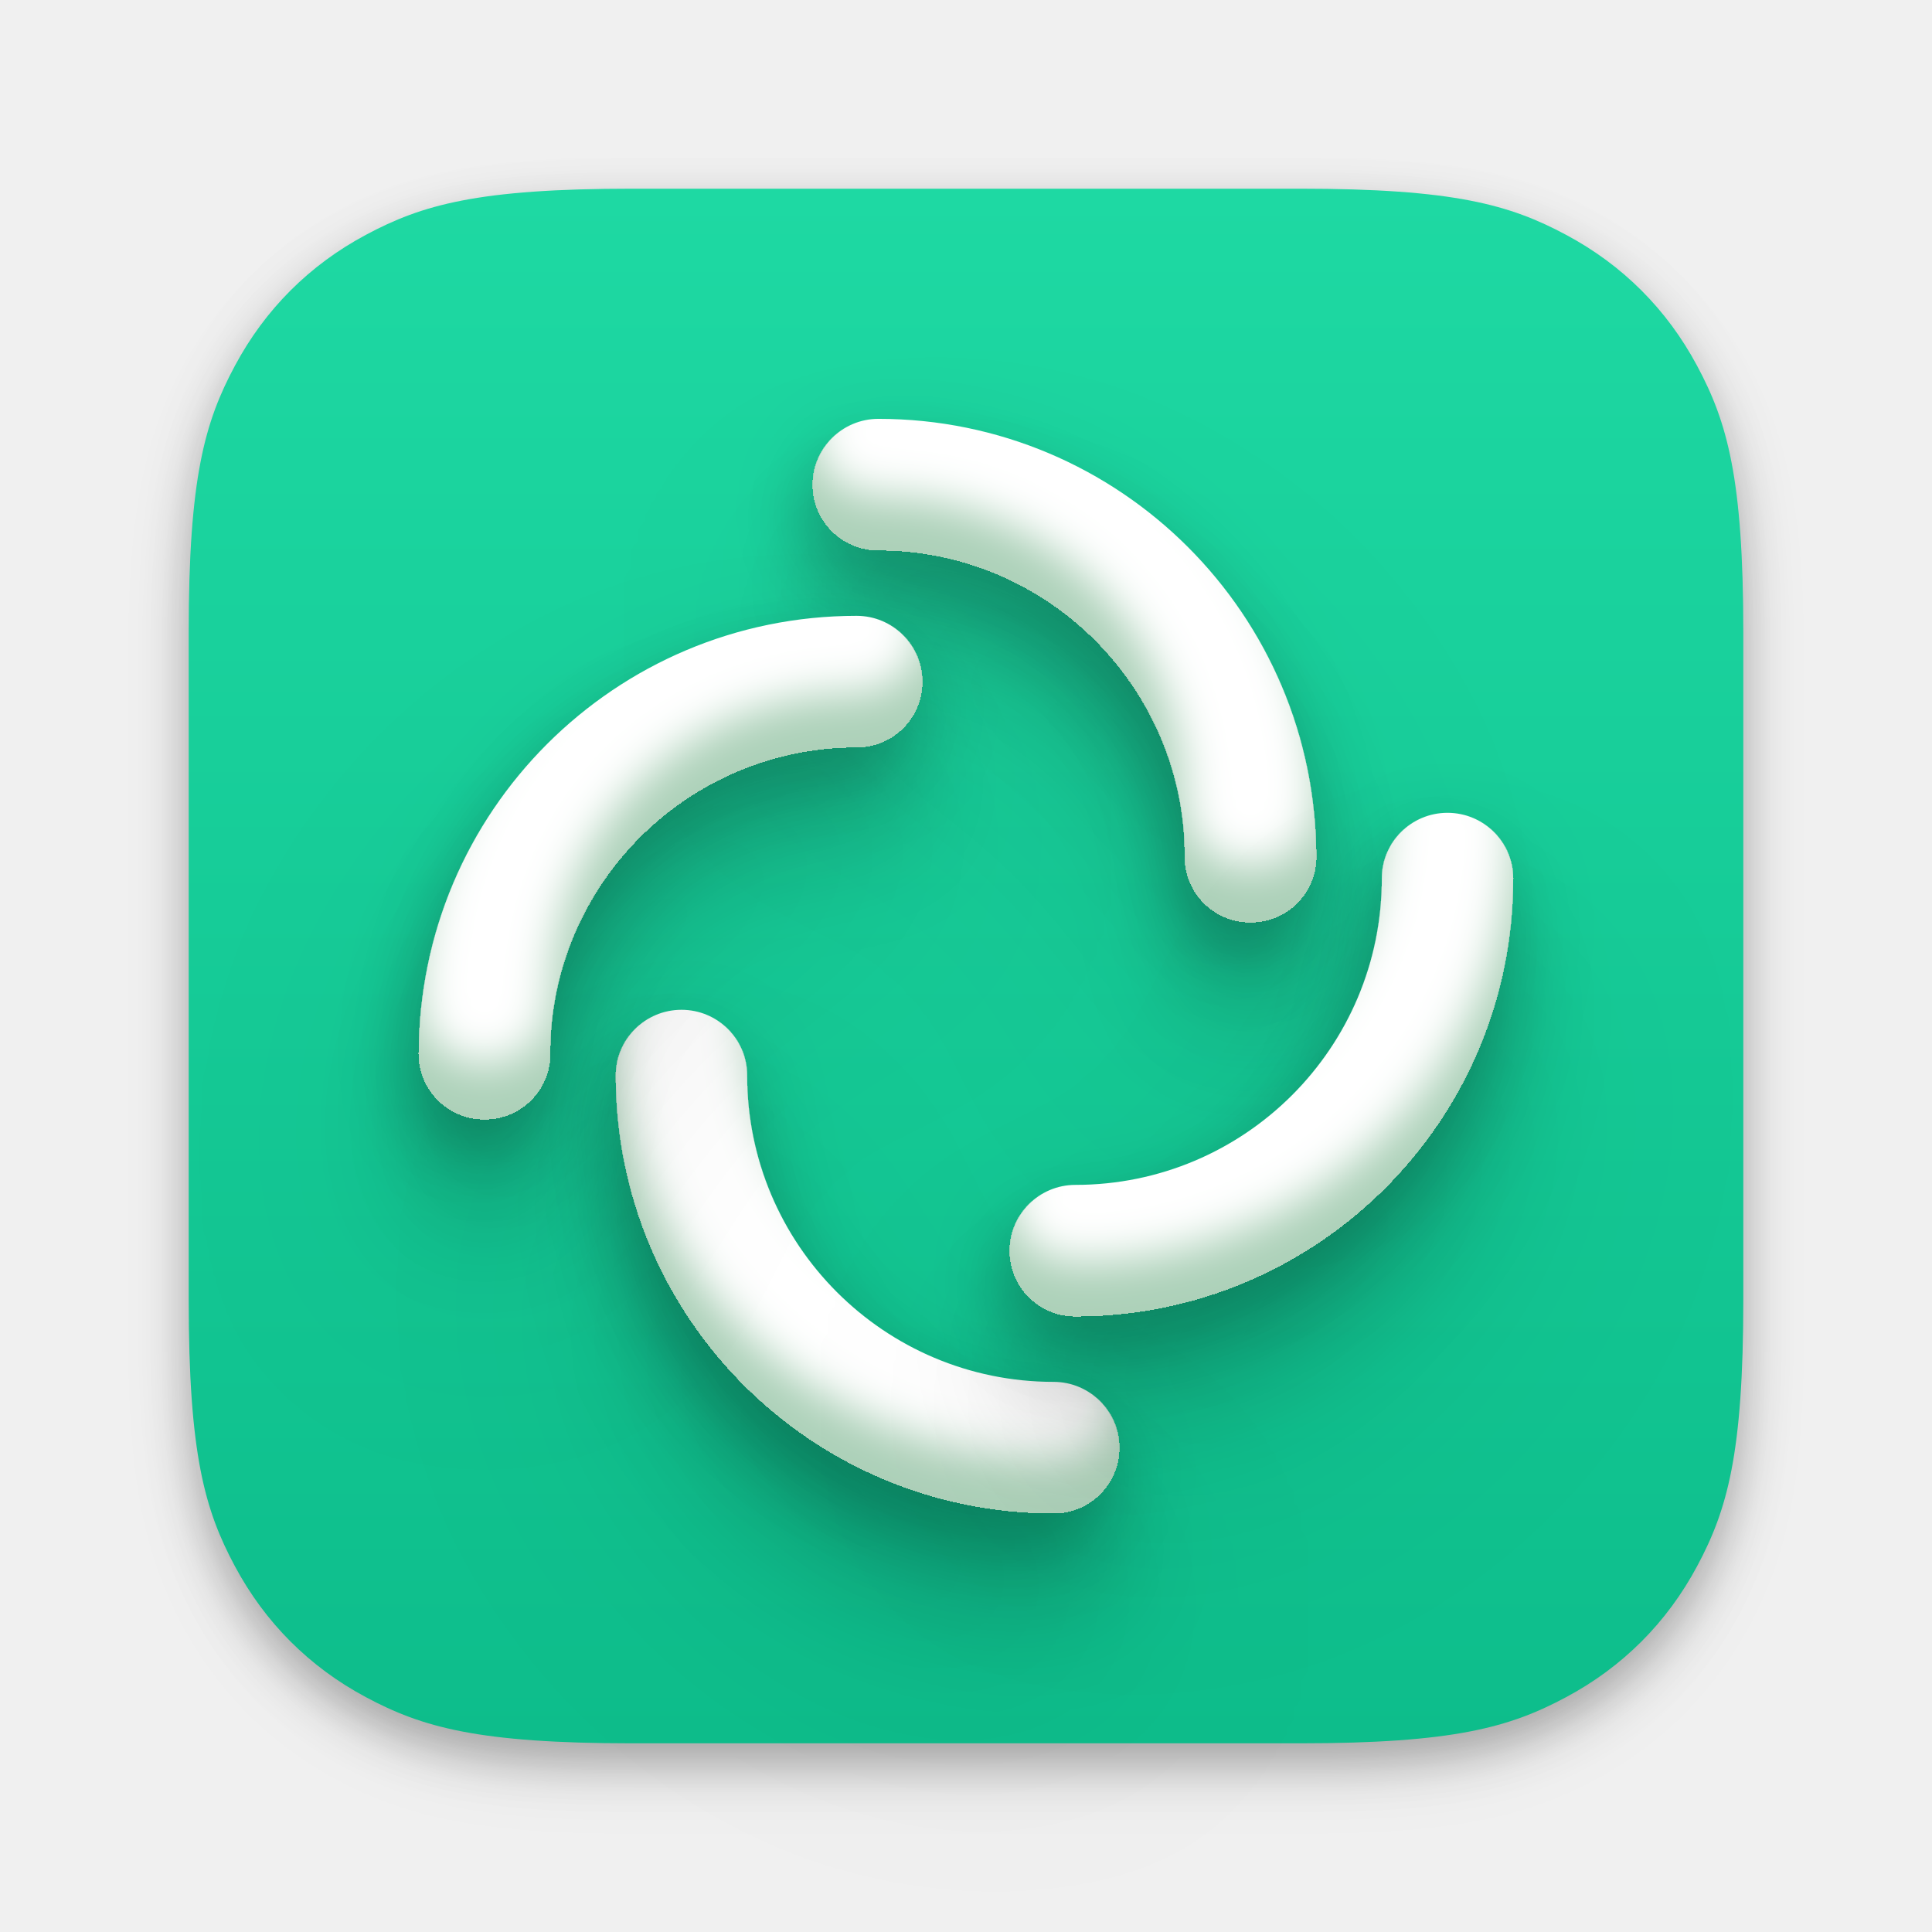
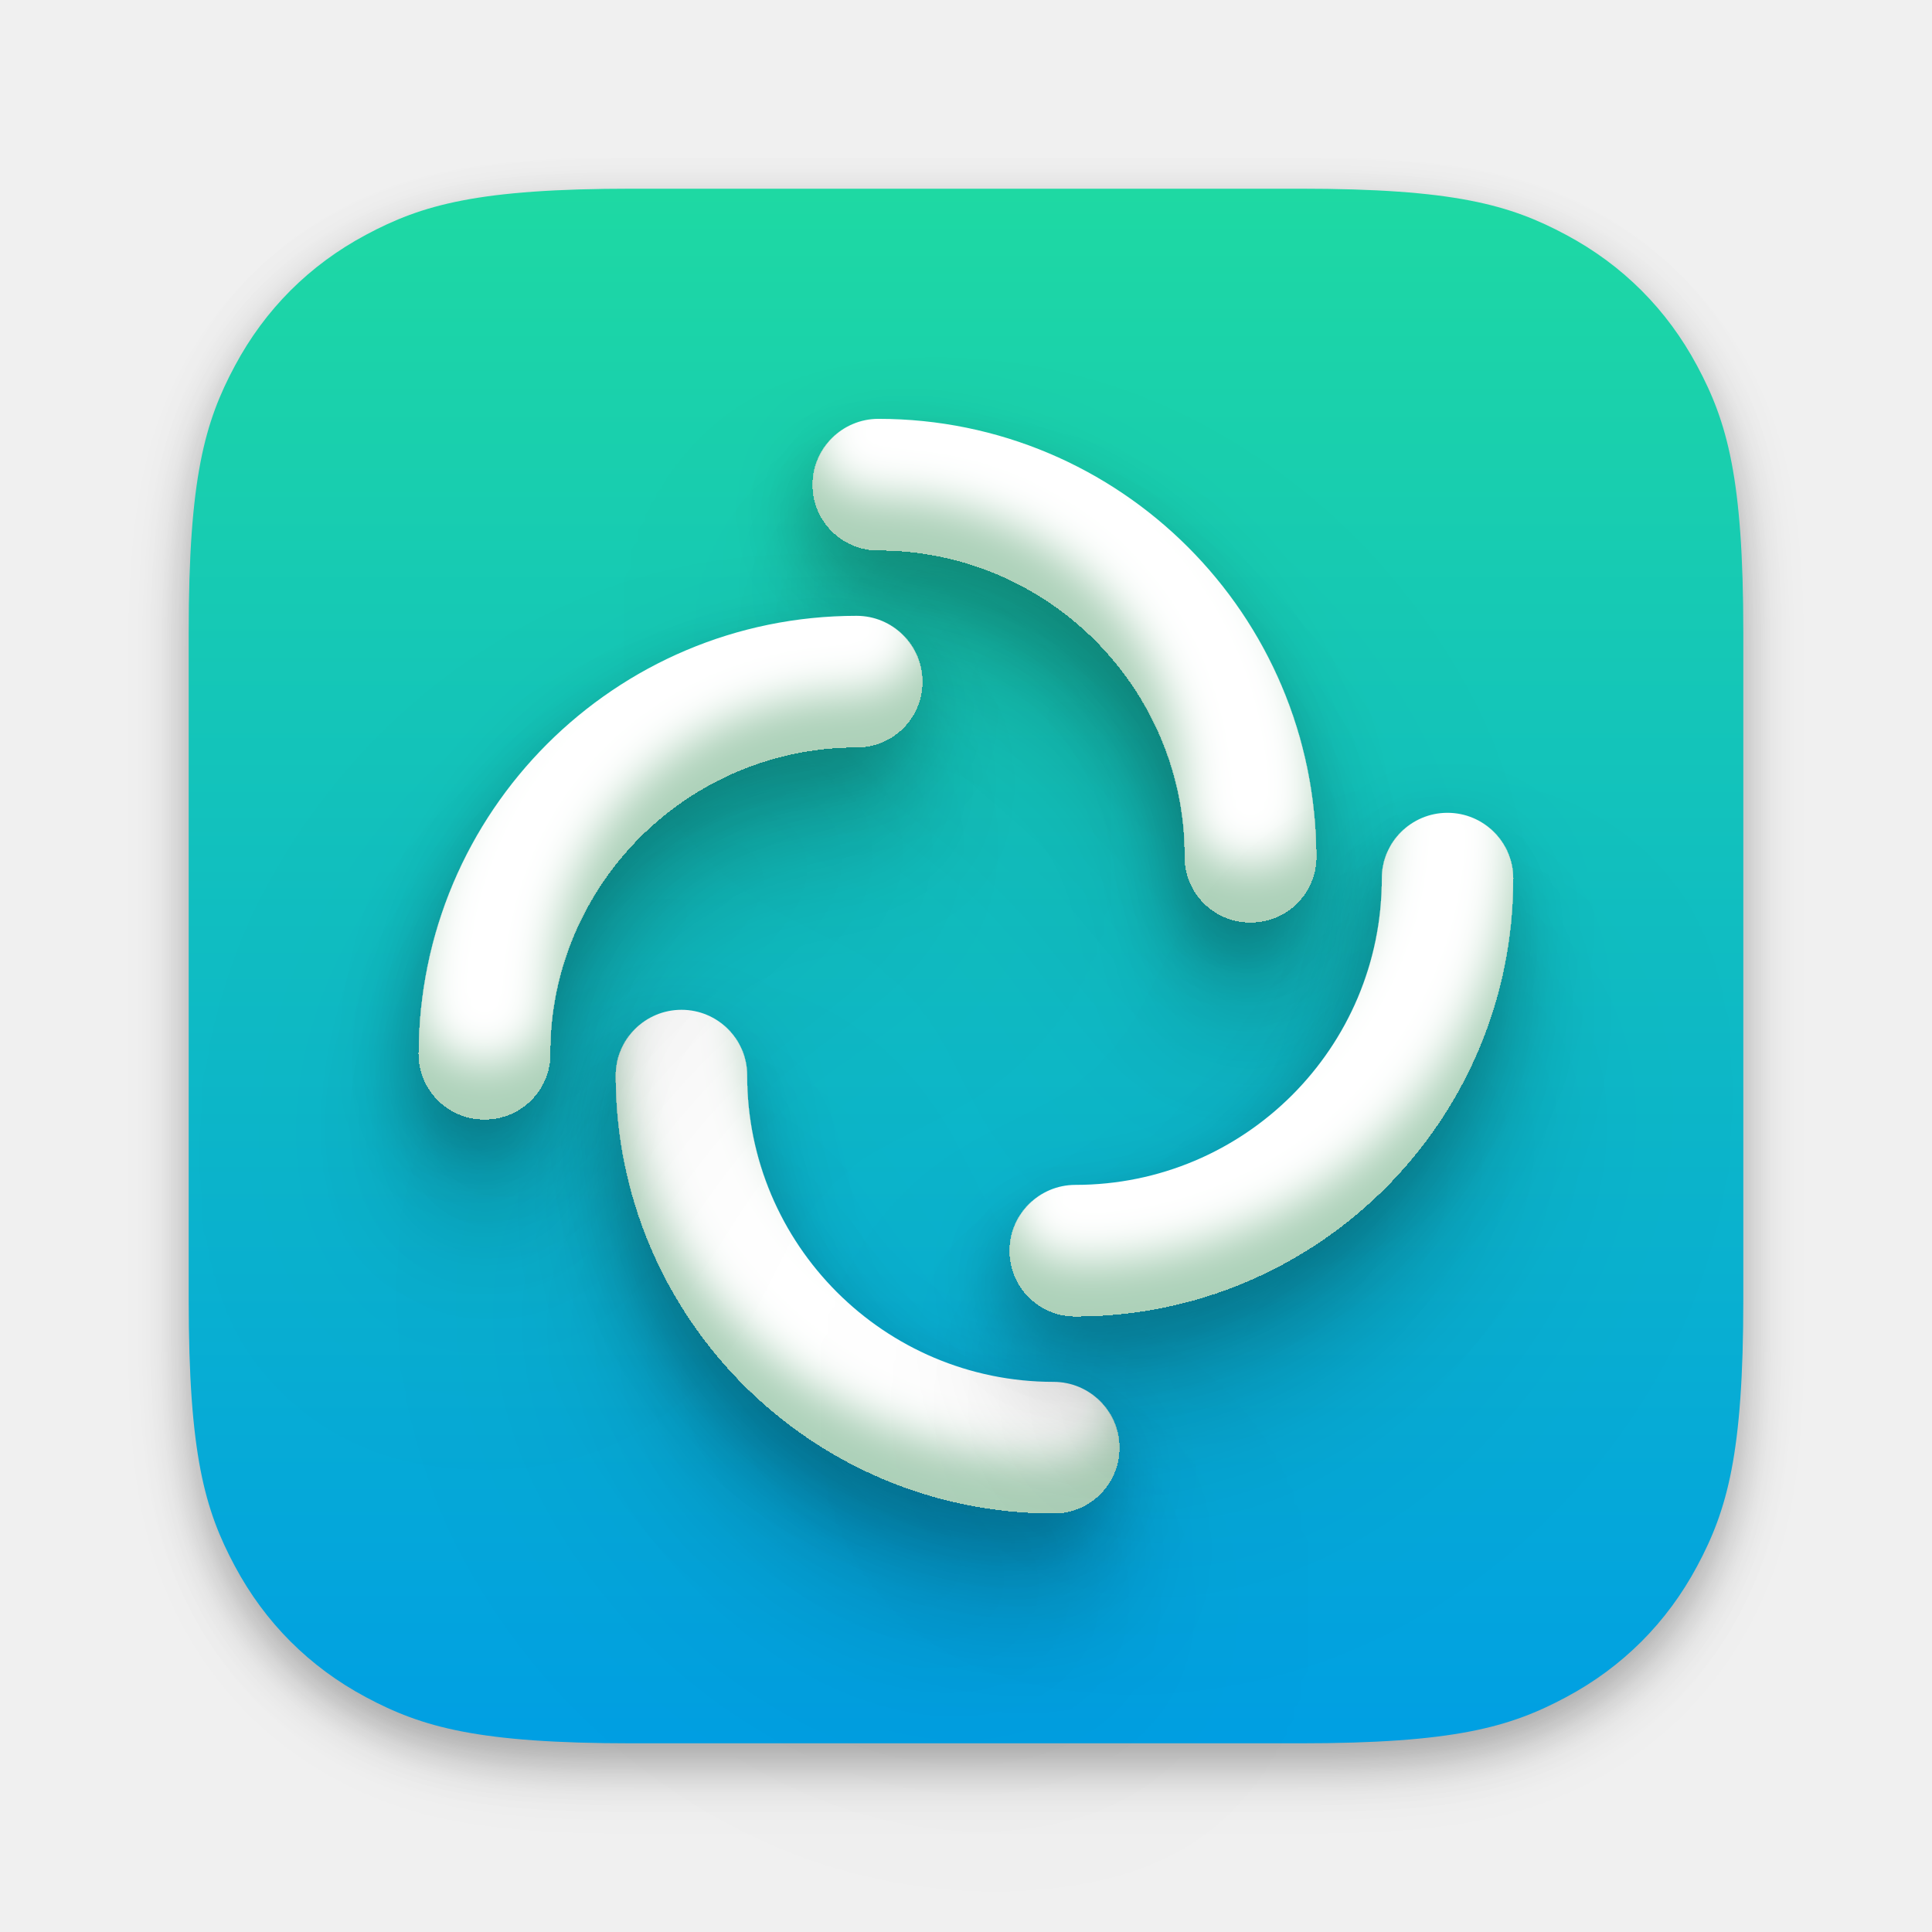
<svg xmlns="http://www.w3.org/2000/svg" width="24" height="24" viewBox="0 0 24 24" fill="none">
  <g filter="url(#filter0_dd)">
    <path fill-rule="evenodd" clip-rule="evenodd" d="M16.144 2.344H7.856C5.939 2.344 5.244 2.543 4.544 2.918C3.843 3.293 3.293 3.843 2.918 4.544C2.543 5.244 2.344 5.939 2.344 7.856V16.144C2.344 18.061 2.543 18.756 2.918 19.456C3.293 20.157 3.843 20.707 4.544 21.082C5.244 21.457 5.939 21.656 7.856 21.656H16.144C18.061 21.656 18.756 21.457 19.456 21.082C20.157 20.707 20.707 20.157 21.082 19.456C21.457 18.756 21.656 18.061 21.656 16.144V7.856C21.656 5.939 21.457 5.244 21.082 4.544C20.707 3.843 20.157 3.293 19.456 2.918C18.756 2.543 18.061 2.344 16.144 2.344Z" fill="url(#paint0_linear)" />
  </g>
  <g filter="url(#filter1_ddddi)">
    <path fill-rule="evenodd" clip-rule="evenodd" d="M10.097 6.019C10.097 5.568 10.462 5.203 10.912 5.203C13.915 5.203 16.35 7.638 16.35 10.641C16.35 11.091 15.985 11.456 15.534 11.456C15.084 11.456 14.719 11.091 14.719 10.641C14.719 8.538 13.015 6.834 10.912 6.834C10.462 6.834 10.097 6.469 10.097 6.019Z" fill="white" />
  </g>
  <g filter="url(#filter2_ddddi)">
    <path fill-rule="evenodd" clip-rule="evenodd" d="M13.903 17.981C13.903 18.432 13.538 18.797 13.088 18.797C10.085 18.797 7.65 16.362 7.65 13.359C7.65 12.909 8.015 12.544 8.466 12.544C8.916 12.544 9.281 12.909 9.281 13.359C9.281 15.461 10.985 17.166 13.088 17.166C13.538 17.166 13.903 17.531 13.903 17.981Z" fill="white" />
  </g>
  <g filter="url(#filter3_ddddi)">
    <path fill-rule="evenodd" clip-rule="evenodd" d="M6.019 13.903C5.568 13.903 5.203 13.538 5.203 13.088C5.203 10.085 7.638 7.65 10.641 7.65C11.091 7.65 11.456 8.015 11.456 8.466C11.456 8.916 11.091 9.281 10.641 9.281C8.538 9.281 6.834 10.985 6.834 13.088C6.834 13.538 6.469 13.903 6.019 13.903Z" fill="white" />
  </g>
  <g filter="url(#filter4_ddddi)">
    <path fill-rule="evenodd" clip-rule="evenodd" d="M17.981 10.097C18.432 10.097 18.797 10.462 18.797 10.912C18.797 13.915 16.362 16.35 13.359 16.35C12.909 16.35 12.544 15.985 12.544 15.534C12.544 15.084 12.909 14.719 13.359 14.719C15.461 14.719 17.166 13.015 17.166 10.912C17.166 10.462 17.531 10.097 17.981 10.097Z" fill="white" />
  </g>
  <defs>
    <filter id="filter0_dd" x="1.547" y="1.922" width="20.906" height="20.906" filterUnits="userSpaceOnUse" color-interpolation-filters="sRGB">
      <feFlood flood-opacity="0" result="BackgroundImageFix" />
      <feColorMatrix in="SourceAlpha" type="matrix" values="0 0 0 0 0 0 0 0 0 0 0 0 0 0 0 0 0 0 127 0" />
      <feOffset dy="0.375" />
      <feGaussianBlur stdDeviation="0.398" />
      <feColorMatrix type="matrix" values="0 0 0 0 0 0 0 0 0 0 0 0 0 0 0 0 0 0 0.09 0" />
      <feBlend mode="normal" in2="BackgroundImageFix" result="effect1_dropShadow" />
      <feColorMatrix in="SourceAlpha" type="matrix" values="0 0 0 0 0 0 0 0 0 0 0 0 0 0 0 0 0 0 127 0" />
      <feOffset dy="0.234" />
      <feGaussianBlur stdDeviation="0.281" />
      <feColorMatrix type="matrix" values="0 0 0 0 0 0 0 0 0 0 0 0 0 0 0 0 0 0 0.25 0" />
      <feBlend mode="normal" in2="effect1_dropShadow" result="effect2_dropShadow" />
      <feBlend mode="normal" in="SourceGraphic" in2="effect2_dropShadow" result="shape" />
    </filter>
    <filter id="filter1_ddddi" x="6.956" y="4.031" width="12.534" height="12.534" filterUnits="userSpaceOnUse" color-interpolation-filters="sRGB">
      <feFlood flood-opacity="0" result="BackgroundImageFix" />
      <feColorMatrix in="SourceAlpha" type="matrix" values="0 0 0 0 0 0 0 0 0 0 0 0 0 0 0 0 0 0 127 0" />
      <feOffset dy="0.328" />
      <feGaussianBlur stdDeviation="0.516" />
      <feColorMatrix type="matrix" values="0 0 0 0 0 0 0 0 0 0 0 0 0 0 0 0 0 0 0.15 0" />
      <feBlend mode="normal" in2="BackgroundImageFix" result="effect1_dropShadow" />
      <feColorMatrix in="SourceAlpha" type="matrix" values="0 0 0 0 0 0 0 0 0 0 0 0 0 0 0 0 0 0 127 0" />
      <feOffset dy="1.266" />
      <feGaussianBlur stdDeviation="0.633" />
      <feColorMatrix type="matrix" values="0 0 0 0 0 0 0 0 0 0 0 0 0 0 0 0 0 0 0.15 0" />
      <feBlend mode="normal" in2="effect1_dropShadow" result="effect2_dropShadow" />
      <feColorMatrix in="SourceAlpha" type="matrix" values="0 0 0 0 0 0 0 0 0 0 0 0 0 0 0 0 0 0 127 0" />
      <feOffset dy="1.969" />
      <feGaussianBlur stdDeviation="1.57" />
      <feColorMatrix type="matrix" values="0 0 0 0 0 0 0 0 0 0 0 0 0 0 0 0 0 0 0.1 0" />
      <feBlend mode="overlay" in2="effect2_dropShadow" result="effect3_dropShadow" />
      <feColorMatrix in="SourceAlpha" type="matrix" values="0 0 0 0 0 0 0 0 0 0 0 0 0 0 0 0 0 0 127 0" />
      <feOffset dx="-0.188" dy="0.422" />
      <feGaussianBlur stdDeviation="0.34" />
      <feColorMatrix type="matrix" values="0 0 0 0 0 0 0 0 0 0 0 0 0 0 0 0 0 0 0.1 0" />
      <feBlend mode="overlay" in2="effect3_dropShadow" result="effect4_dropShadow" />
      <feBlend mode="normal" in="SourceGraphic" in2="effect4_dropShadow" result="shape" />
      <feColorMatrix in="SourceAlpha" type="matrix" values="0 0 0 0 0 0 0 0 0 0 0 0 0 0 0 0 0 0 127 0" result="hardAlpha" />
      <feOffset dy="-0.68" />
      <feGaussianBlur stdDeviation="0.27" />
      <feComposite in2="hardAlpha" operator="arithmetic" k2="-1" k3="1" />
      <feColorMatrix type="matrix" values="0 0 0 0 0.678 0 0 0 0 0.82 0 0 0 0 0.726 0 0 0 1 0" />
      <feBlend mode="normal" in2="shape" result="effect5_innerShadow" />
    </filter>
    <filter id="filter2_ddddi" x="4.509" y="11.372" width="12.534" height="12.534" filterUnits="userSpaceOnUse" color-interpolation-filters="sRGB">
      <feFlood flood-opacity="0" result="BackgroundImageFix" />
      <feColorMatrix in="SourceAlpha" type="matrix" values="0 0 0 0 0 0 0 0 0 0 0 0 0 0 0 0 0 0 127 0" />
      <feOffset dy="0.328" />
      <feGaussianBlur stdDeviation="0.516" />
      <feColorMatrix type="matrix" values="0 0 0 0 0 0 0 0 0 0 0 0 0 0 0 0 0 0 0.15 0" />
      <feBlend mode="normal" in2="BackgroundImageFix" result="effect1_dropShadow" />
      <feColorMatrix in="SourceAlpha" type="matrix" values="0 0 0 0 0 0 0 0 0 0 0 0 0 0 0 0 0 0 127 0" />
      <feOffset dy="1.266" />
      <feGaussianBlur stdDeviation="0.633" />
      <feColorMatrix type="matrix" values="0 0 0 0 0 0 0 0 0 0 0 0 0 0 0 0 0 0 0.15 0" />
      <feBlend mode="normal" in2="effect1_dropShadow" result="effect2_dropShadow" />
      <feColorMatrix in="SourceAlpha" type="matrix" values="0 0 0 0 0 0 0 0 0 0 0 0 0 0 0 0 0 0 127 0" />
      <feOffset dy="1.969" />
      <feGaussianBlur stdDeviation="1.57" />
      <feColorMatrix type="matrix" values="0 0 0 0 0 0 0 0 0 0 0 0 0 0 0 0 0 0 0.1 0" />
      <feBlend mode="overlay" in2="effect2_dropShadow" result="effect3_dropShadow" />
      <feColorMatrix in="SourceAlpha" type="matrix" values="0 0 0 0 0 0 0 0 0 0 0 0 0 0 0 0 0 0 127 0" />
      <feOffset dx="-0.188" dy="0.422" />
      <feGaussianBlur stdDeviation="0.34" />
      <feColorMatrix type="matrix" values="0 0 0 0 0 0 0 0 0 0 0 0 0 0 0 0 0 0 0.1 0" />
      <feBlend mode="overlay" in2="effect3_dropShadow" result="effect4_dropShadow" />
      <feBlend mode="normal" in="SourceGraphic" in2="effect4_dropShadow" result="shape" />
      <feColorMatrix in="SourceAlpha" type="matrix" values="0 0 0 0 0 0 0 0 0 0 0 0 0 0 0 0 0 0 127 0" result="hardAlpha" />
      <feOffset dy="-0.68" />
      <feGaussianBlur stdDeviation="0.27" />
      <feComposite in2="hardAlpha" operator="arithmetic" k2="-1" k3="1" />
      <feColorMatrix type="matrix" values="0 0 0 0 0.678 0 0 0 0 0.82 0 0 0 0 0.726 0 0 0 1 0" />
      <feBlend mode="normal" in2="shape" result="effect5_innerShadow" />
    </filter>
    <filter id="filter3_ddddi" x="2.062" y="6.478" width="12.534" height="12.534" filterUnits="userSpaceOnUse" color-interpolation-filters="sRGB">
      <feFlood flood-opacity="0" result="BackgroundImageFix" />
      <feColorMatrix in="SourceAlpha" type="matrix" values="0 0 0 0 0 0 0 0 0 0 0 0 0 0 0 0 0 0 127 0" />
      <feOffset dy="0.328" />
      <feGaussianBlur stdDeviation="0.516" />
      <feColorMatrix type="matrix" values="0 0 0 0 0 0 0 0 0 0 0 0 0 0 0 0 0 0 0.15 0" />
      <feBlend mode="normal" in2="BackgroundImageFix" result="effect1_dropShadow" />
      <feColorMatrix in="SourceAlpha" type="matrix" values="0 0 0 0 0 0 0 0 0 0 0 0 0 0 0 0 0 0 127 0" />
      <feOffset dy="1.266" />
      <feGaussianBlur stdDeviation="0.633" />
      <feColorMatrix type="matrix" values="0 0 0 0 0 0 0 0 0 0 0 0 0 0 0 0 0 0 0.15 0" />
      <feBlend mode="normal" in2="effect1_dropShadow" result="effect2_dropShadow" />
      <feColorMatrix in="SourceAlpha" type="matrix" values="0 0 0 0 0 0 0 0 0 0 0 0 0 0 0 0 0 0 127 0" />
      <feOffset dy="1.969" />
      <feGaussianBlur stdDeviation="1.57" />
      <feColorMatrix type="matrix" values="0 0 0 0 0 0 0 0 0 0 0 0 0 0 0 0 0 0 0.1 0" />
      <feBlend mode="overlay" in2="effect2_dropShadow" result="effect3_dropShadow" />
      <feColorMatrix in="SourceAlpha" type="matrix" values="0 0 0 0 0 0 0 0 0 0 0 0 0 0 0 0 0 0 127 0" />
      <feOffset dx="-0.188" dy="0.422" />
      <feGaussianBlur stdDeviation="0.34" />
      <feColorMatrix type="matrix" values="0 0 0 0 0 0 0 0 0 0 0 0 0 0 0 0 0 0 0.1 0" />
      <feBlend mode="overlay" in2="effect3_dropShadow" result="effect4_dropShadow" />
      <feBlend mode="normal" in="SourceGraphic" in2="effect4_dropShadow" result="shape" />
      <feColorMatrix in="SourceAlpha" type="matrix" values="0 0 0 0 0 0 0 0 0 0 0 0 0 0 0 0 0 0 127 0" result="hardAlpha" />
      <feOffset dy="-0.68" />
      <feGaussianBlur stdDeviation="0.27" />
      <feComposite in2="hardAlpha" operator="arithmetic" k2="-1" k3="1" />
      <feColorMatrix type="matrix" values="0 0 0 0 0.678 0 0 0 0 0.82 0 0 0 0 0.726 0 0 0 1 0" />
      <feBlend mode="normal" in2="shape" result="effect5_innerShadow" />
    </filter>
    <filter id="filter4_ddddi" x="9.403" y="8.925" width="12.534" height="12.534" filterUnits="userSpaceOnUse" color-interpolation-filters="sRGB">
      <feFlood flood-opacity="0" result="BackgroundImageFix" />
      <feColorMatrix in="SourceAlpha" type="matrix" values="0 0 0 0 0 0 0 0 0 0 0 0 0 0 0 0 0 0 127 0" />
      <feOffset dy="0.328" />
      <feGaussianBlur stdDeviation="0.516" />
      <feColorMatrix type="matrix" values="0 0 0 0 0 0 0 0 0 0 0 0 0 0 0 0 0 0 0.15 0" />
      <feBlend mode="normal" in2="BackgroundImageFix" result="effect1_dropShadow" />
      <feColorMatrix in="SourceAlpha" type="matrix" values="0 0 0 0 0 0 0 0 0 0 0 0 0 0 0 0 0 0 127 0" />
      <feOffset dy="1.266" />
      <feGaussianBlur stdDeviation="0.633" />
      <feColorMatrix type="matrix" values="0 0 0 0 0 0 0 0 0 0 0 0 0 0 0 0 0 0 0.15 0" />
      <feBlend mode="normal" in2="effect1_dropShadow" result="effect2_dropShadow" />
      <feColorMatrix in="SourceAlpha" type="matrix" values="0 0 0 0 0 0 0 0 0 0 0 0 0 0 0 0 0 0 127 0" />
      <feOffset dy="1.969" />
      <feGaussianBlur stdDeviation="1.57" />
      <feColorMatrix type="matrix" values="0 0 0 0 0 0 0 0 0 0 0 0 0 0 0 0 0 0 0.1 0" />
      <feBlend mode="overlay" in2="effect2_dropShadow" result="effect3_dropShadow" />
      <feColorMatrix in="SourceAlpha" type="matrix" values="0 0 0 0 0 0 0 0 0 0 0 0 0 0 0 0 0 0 127 0" />
      <feOffset dx="-0.188" dy="0.422" />
      <feGaussianBlur stdDeviation="0.34" />
      <feColorMatrix type="matrix" values="0 0 0 0 0 0 0 0 0 0 0 0 0 0 0 0 0 0 0.1 0" />
      <feBlend mode="overlay" in2="effect3_dropShadow" result="effect4_dropShadow" />
      <feBlend mode="normal" in="SourceGraphic" in2="effect4_dropShadow" result="shape" />
      <feColorMatrix in="SourceAlpha" type="matrix" values="0 0 0 0 0 0 0 0 0 0 0 0 0 0 0 0 0 0 127 0" result="hardAlpha" />
      <feOffset dy="-0.68" />
      <feGaussianBlur stdDeviation="0.27" />
      <feComposite in2="hardAlpha" operator="arithmetic" k2="-1" k3="1" />
      <feColorMatrix type="matrix" values="0 0 0 0 0.678 0 0 0 0 0.82 0 0 0 0 0.726 0 0 0 1 0" />
      <feBlend mode="normal" in2="shape" result="effect5_innerShadow" />
    </filter>
    <linearGradient id="paint0_linear" x1="12" y1="2.344" x2="12" y2="21.656" gradientUnits="userSpaceOnUse">
      <stop stop-color="#1ED9A3" />
-       <stop offset="1" stop-color="#0DBD8B" />
+       <stop offset="1" stop-color="#009fe3" />
    </linearGradient>
  </defs>
</svg>
